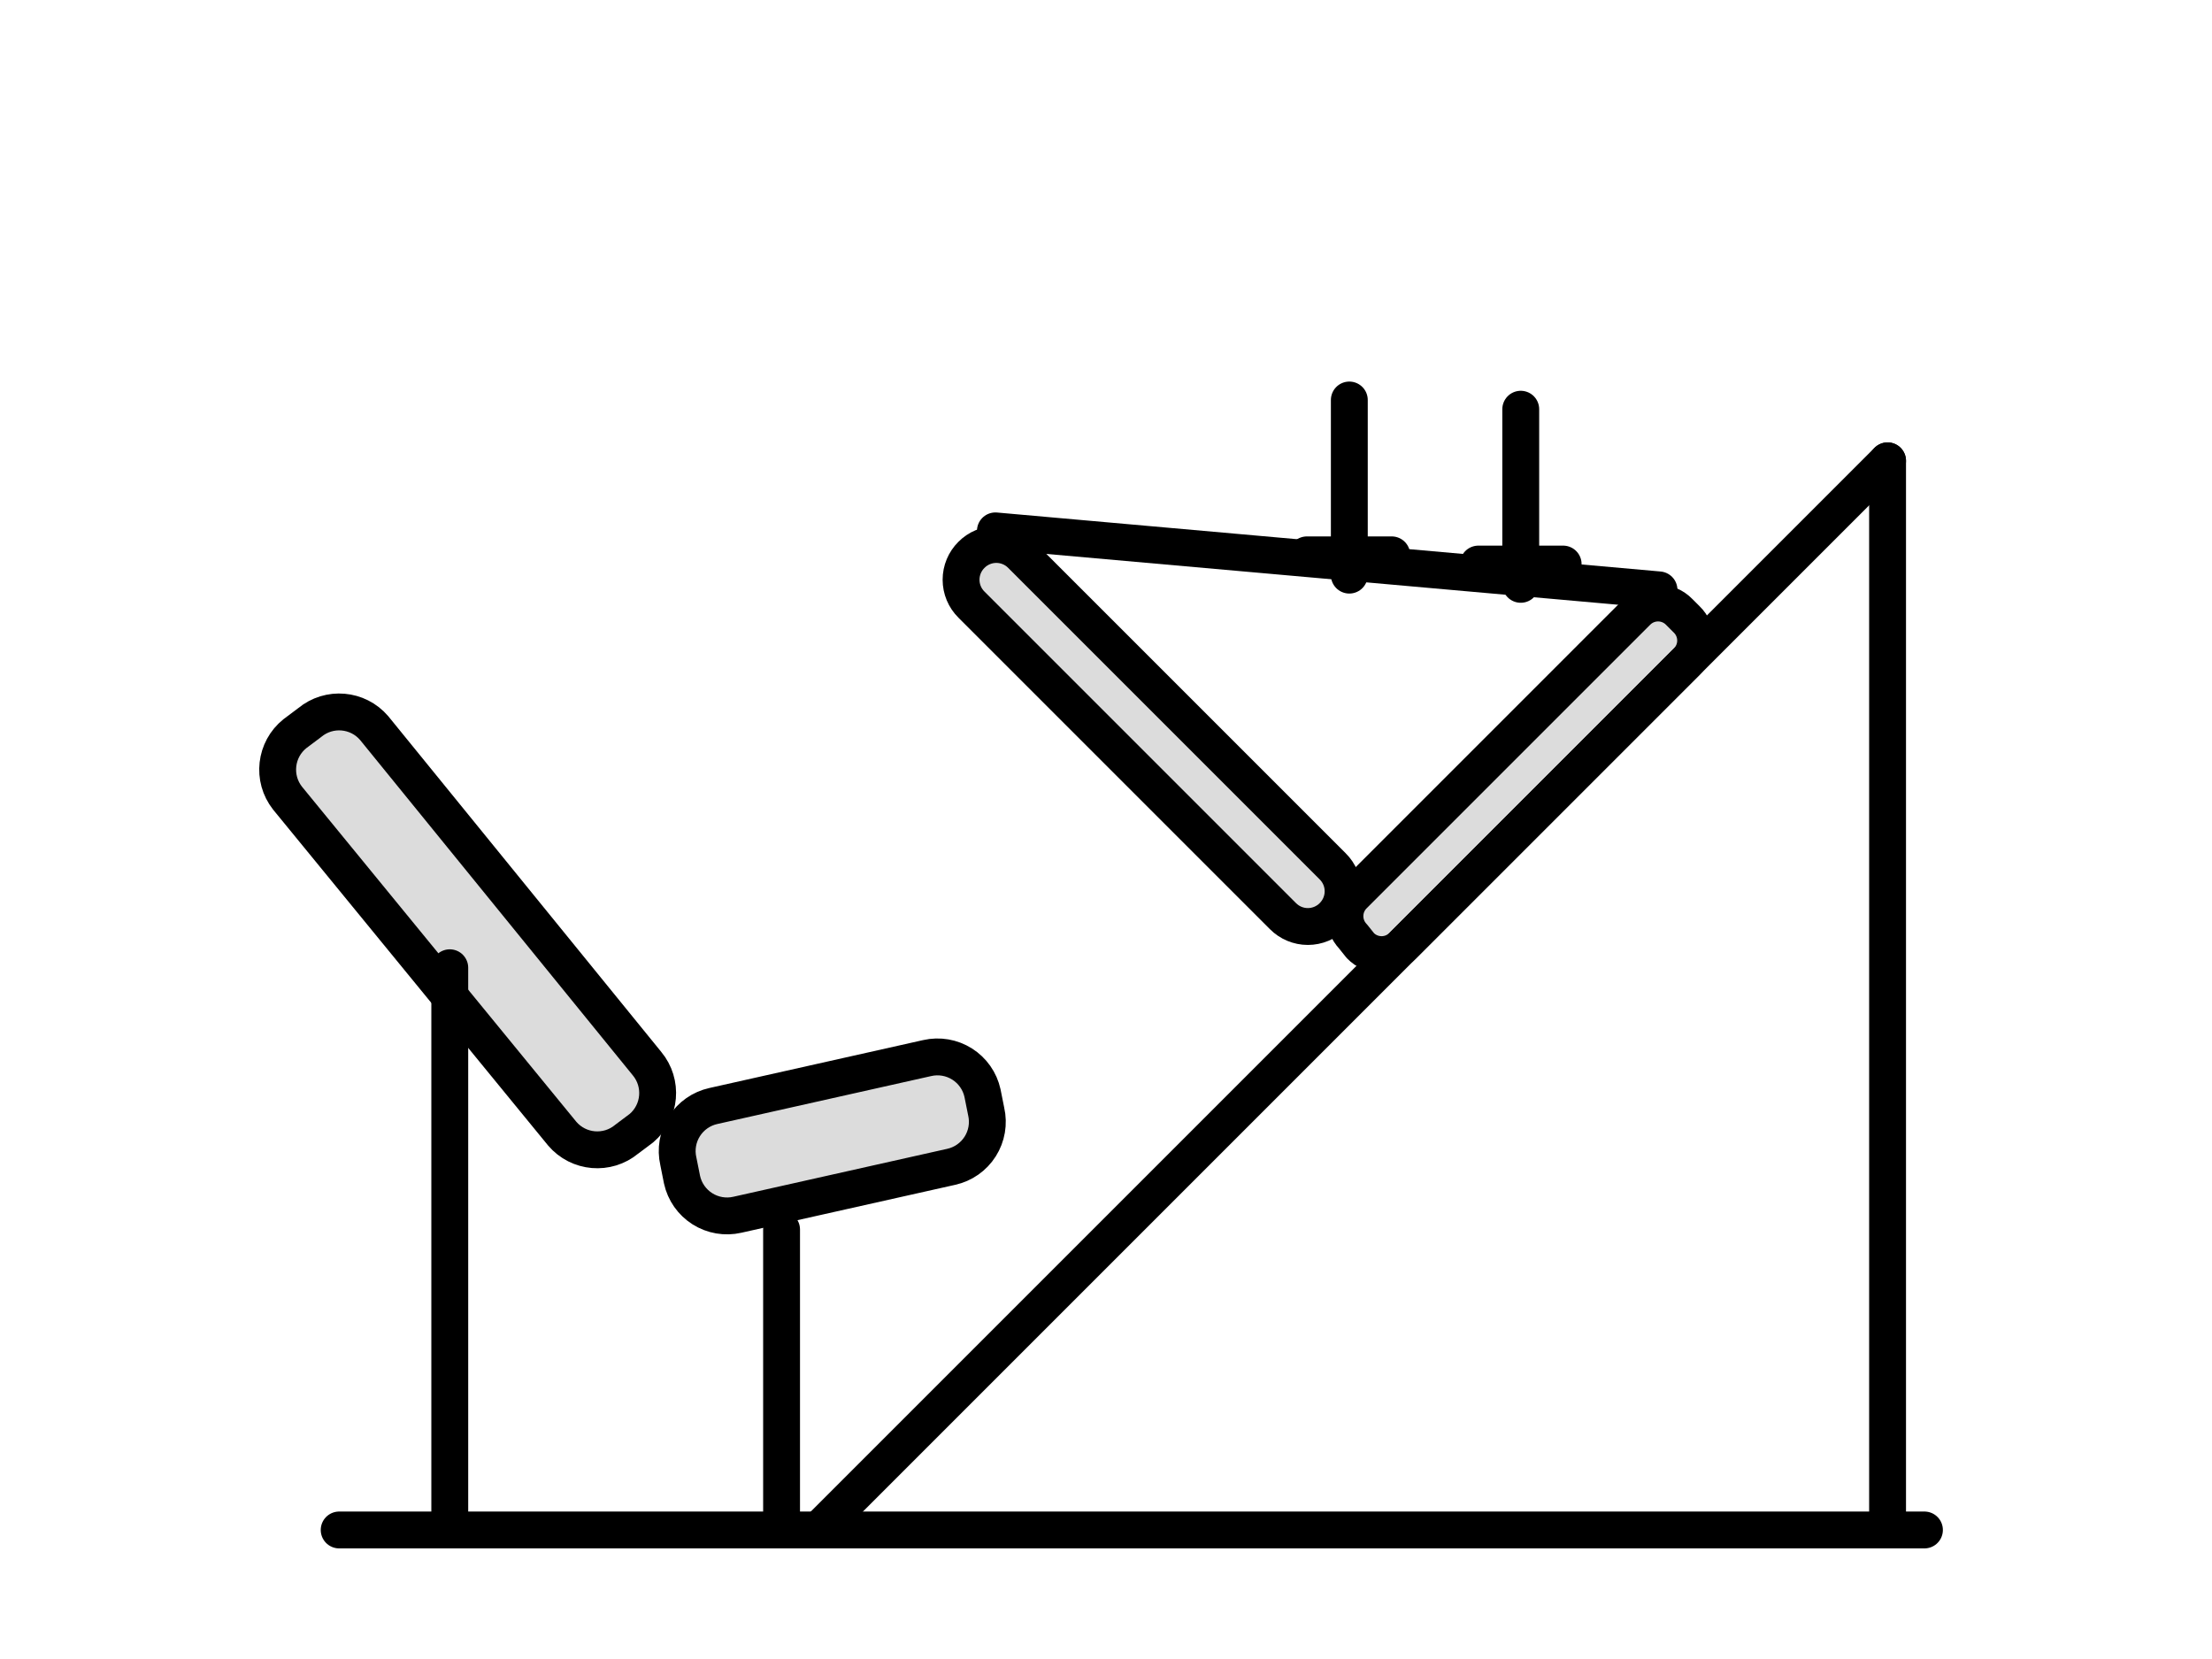
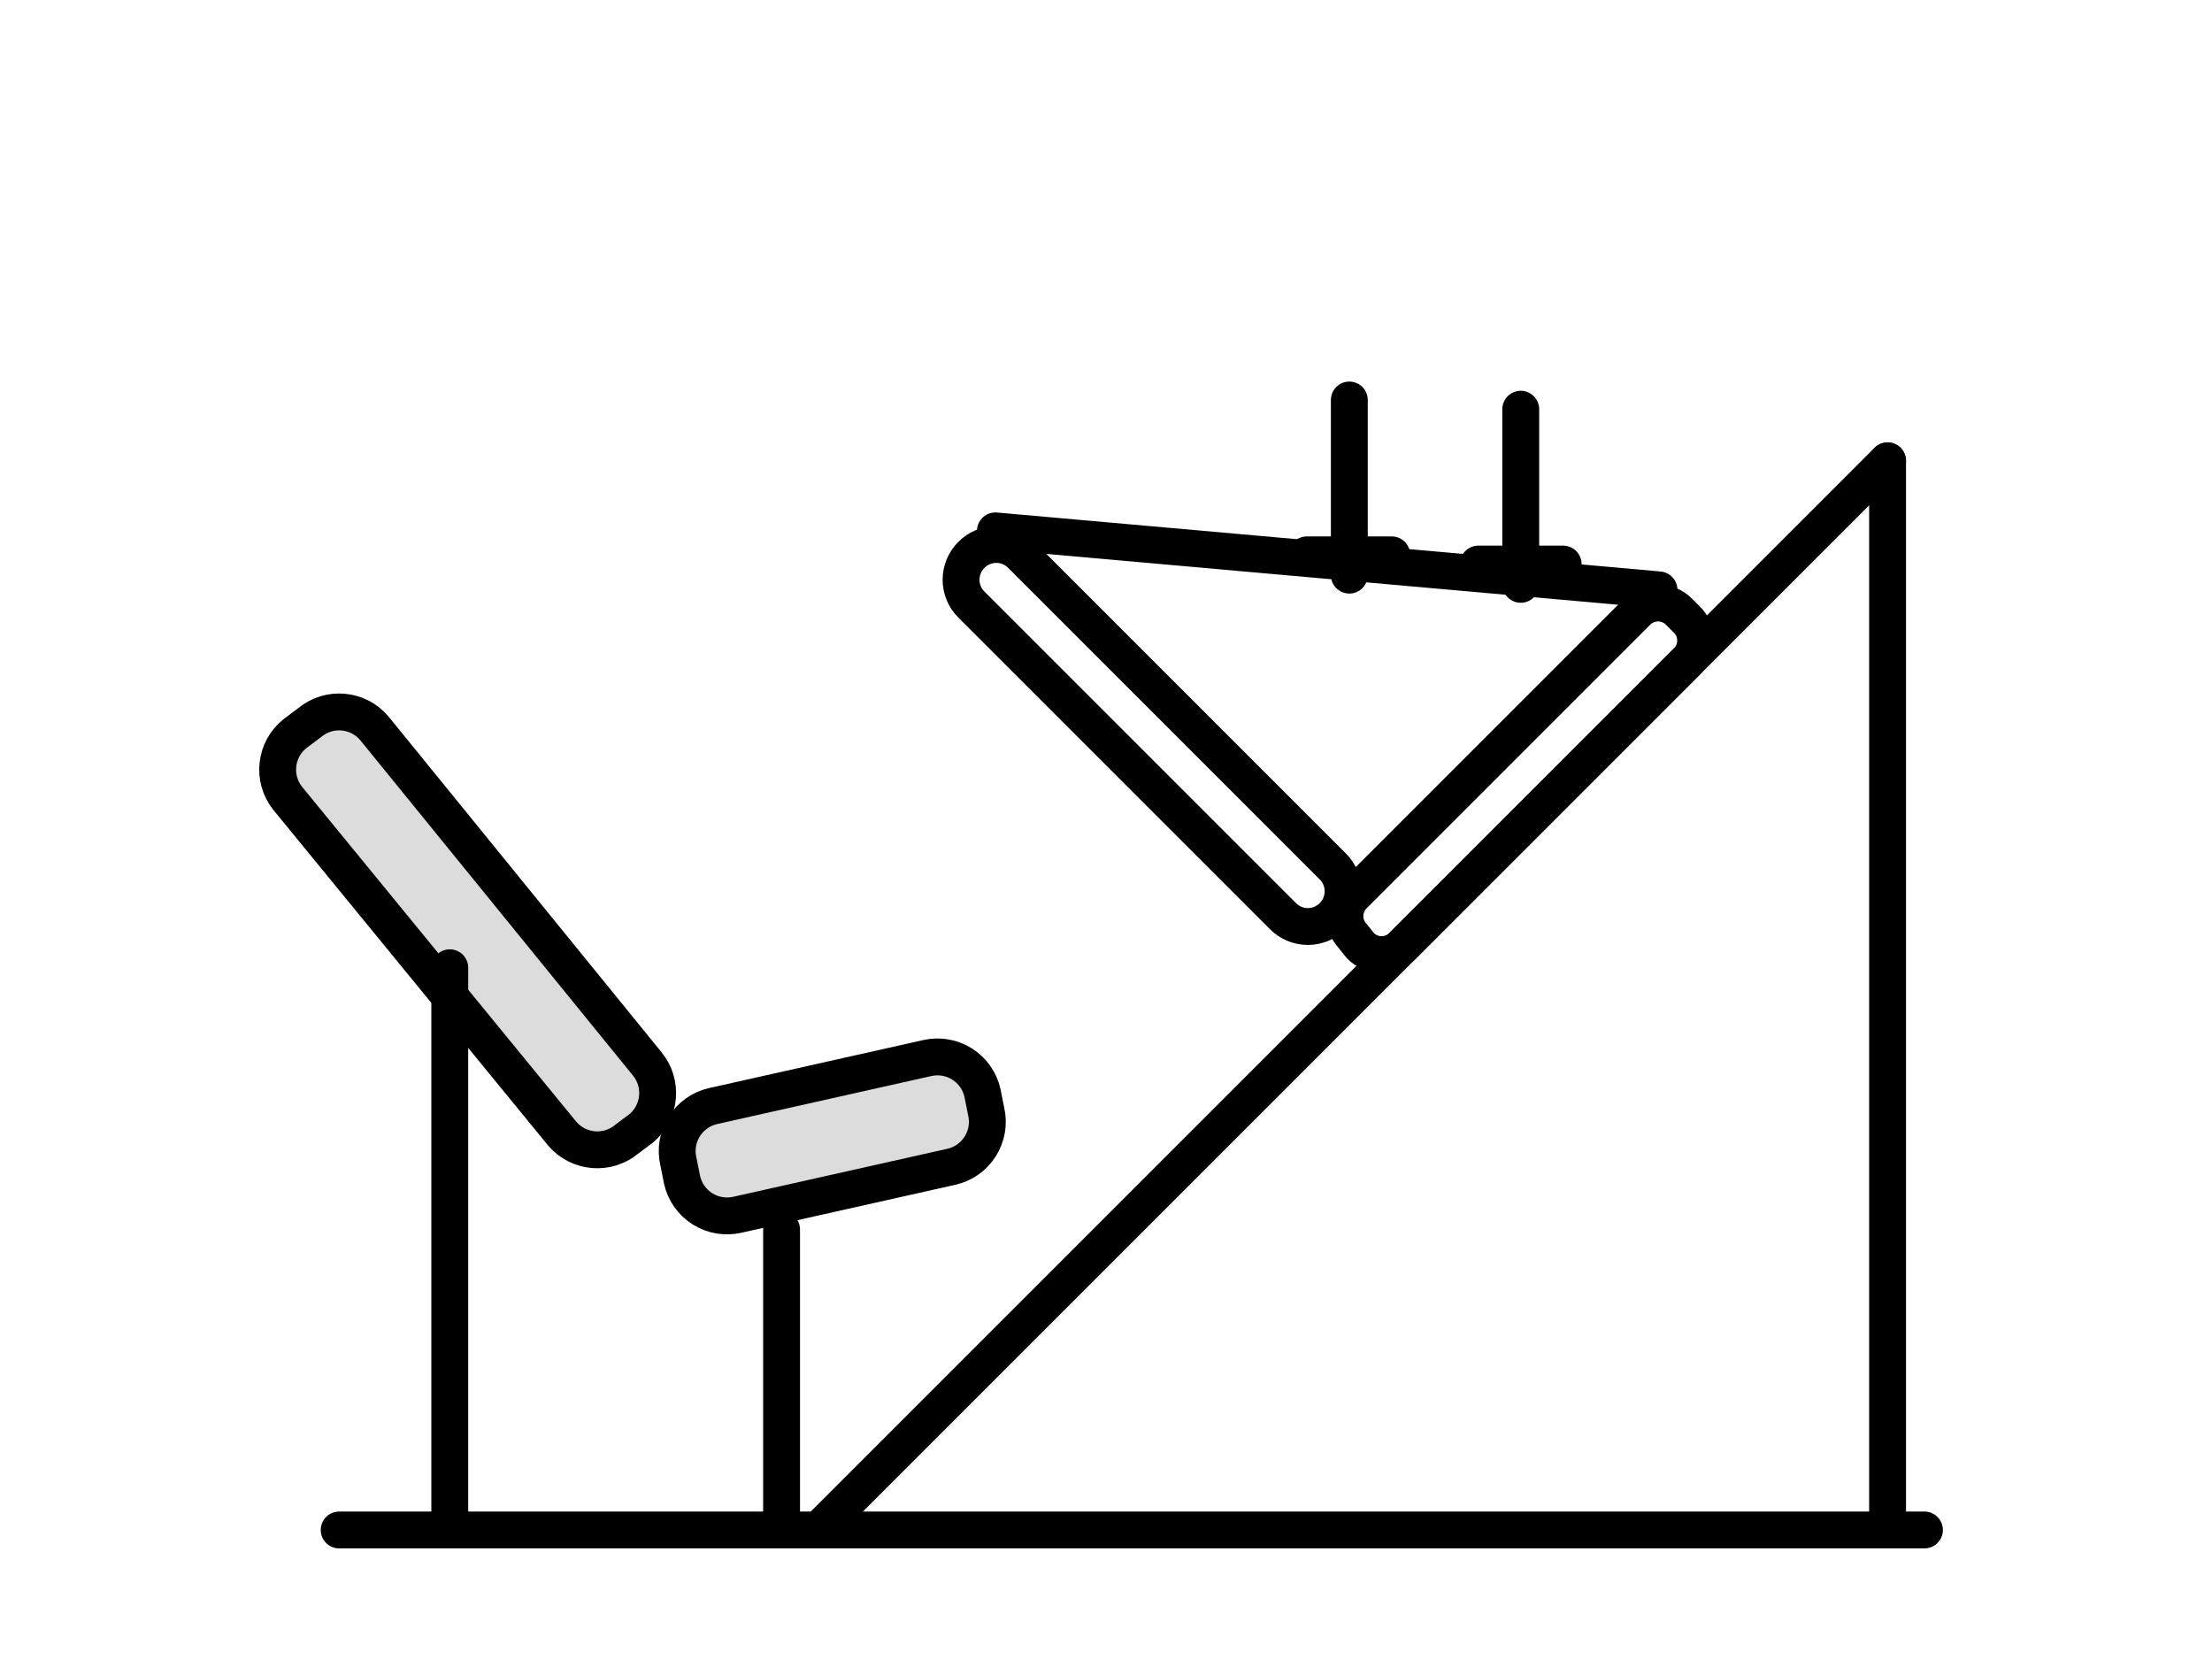
<svg xmlns="http://www.w3.org/2000/svg" viewBox="0 0 120 90" fill="none" stroke="currentColor" stroke-width="2" stroke-linecap="round" stroke-linejoin="round">
  <line x1="18.4" y1="83" x2="104.4" y2="83" />
  <path d="M40 65.9L51.6 63.3A2.5 2.5 0 0 0 53.5 60.3L53.3 59.3A2.5 2.5 0 0 0 50.3 57.4L38.7 60A2.5 2.5 0 0 0 36.8 63L37 64A2.5 2.5 0 0 0 40 65.9Z" fill="currentColor" fill-opacity="0.14" />
  <path d="M35.1 57.7L20.3 39.5A2.5 2.5 0 0 0 16.8 39.2L16 39.8A2.5 2.5 0 0 0 15.6 43.3L30.5 61.5A2.5 2.5 0 0 0 34 61.8L34.8 61.2A2.5 2.5 0 0 0 35.1 57.7Z" fill="currentColor" fill-opacity="0.14" />
  <line x1="42.4" y1="83" x2="42.4" y2="66.7" />
  <line x1="24.4" y1="83" x2="24.4" y2="52.5" />
  <line x1="44.4" y1="83" x2="102.4" y2="25" />
  <line x1="102.4" y1="25" x2="102.4" y2="83" />
-   <path d="M76.1 51.3L91.5 35.9A1.6 1.6 0 0 0 91.5 33.6L91.1 33.2A1.6 1.6 0 0 0 88.8 33.2L73.4 48.6A1.6 1.6 0 0 0 73.4 50.8L73.8 51.3A1.6 1.6 0 0 0 76.1 51.3Z" fill="currentColor" fill-opacity="0.14" />
-   <path d="M72.3 47L55.4 30.1A1.9 1.9 0 0 0 52.7 30.1L52.7 30.1A1.9 1.9 0 0 0 52.7 32.8L69.6 49.7A1.9 1.9 0 0 0 72.3 49.7L72.3 49.7A1.9 1.9 0 0 0 72.3 47Z" fill="currentColor" fill-opacity="0.14" />
+   <path d="M76.1 51.3L91.5 35.9A1.6 1.6 0 0 0 91.5 33.6L91.1 33.2A1.6 1.6 0 0 0 88.8 33.2L73.4 48.6A1.6 1.6 0 0 0 73.4 50.8L73.8 51.3A1.6 1.6 0 0 0 76.1 51.3Z" />
+   <path d="M72.3 47L55.4 30.1A1.9 1.9 0 0 0 52.7 30.1L52.7 30.1A1.9 1.9 0 0 0 52.7 32.8L69.6 49.7A1.9 1.9 0 0 0 72.3 49.7L72.3 49.7A1.9 1.9 0 0 0 72.3 47Z" />
  <line x1="54" y1="28.8" x2="90" y2="32" />
  <line x1="73.2" y1="31.2" x2="73.2" y2="21.7" />
  <line x1="75.5" y1="30.1" x2="70.9" y2="30.1" />
  <line x1="82.5" y1="31.7" x2="82.5" y2="22.2" />
  <line x1="84.8" y1="30.6" x2="80.2" y2="30.6" />
</svg>
